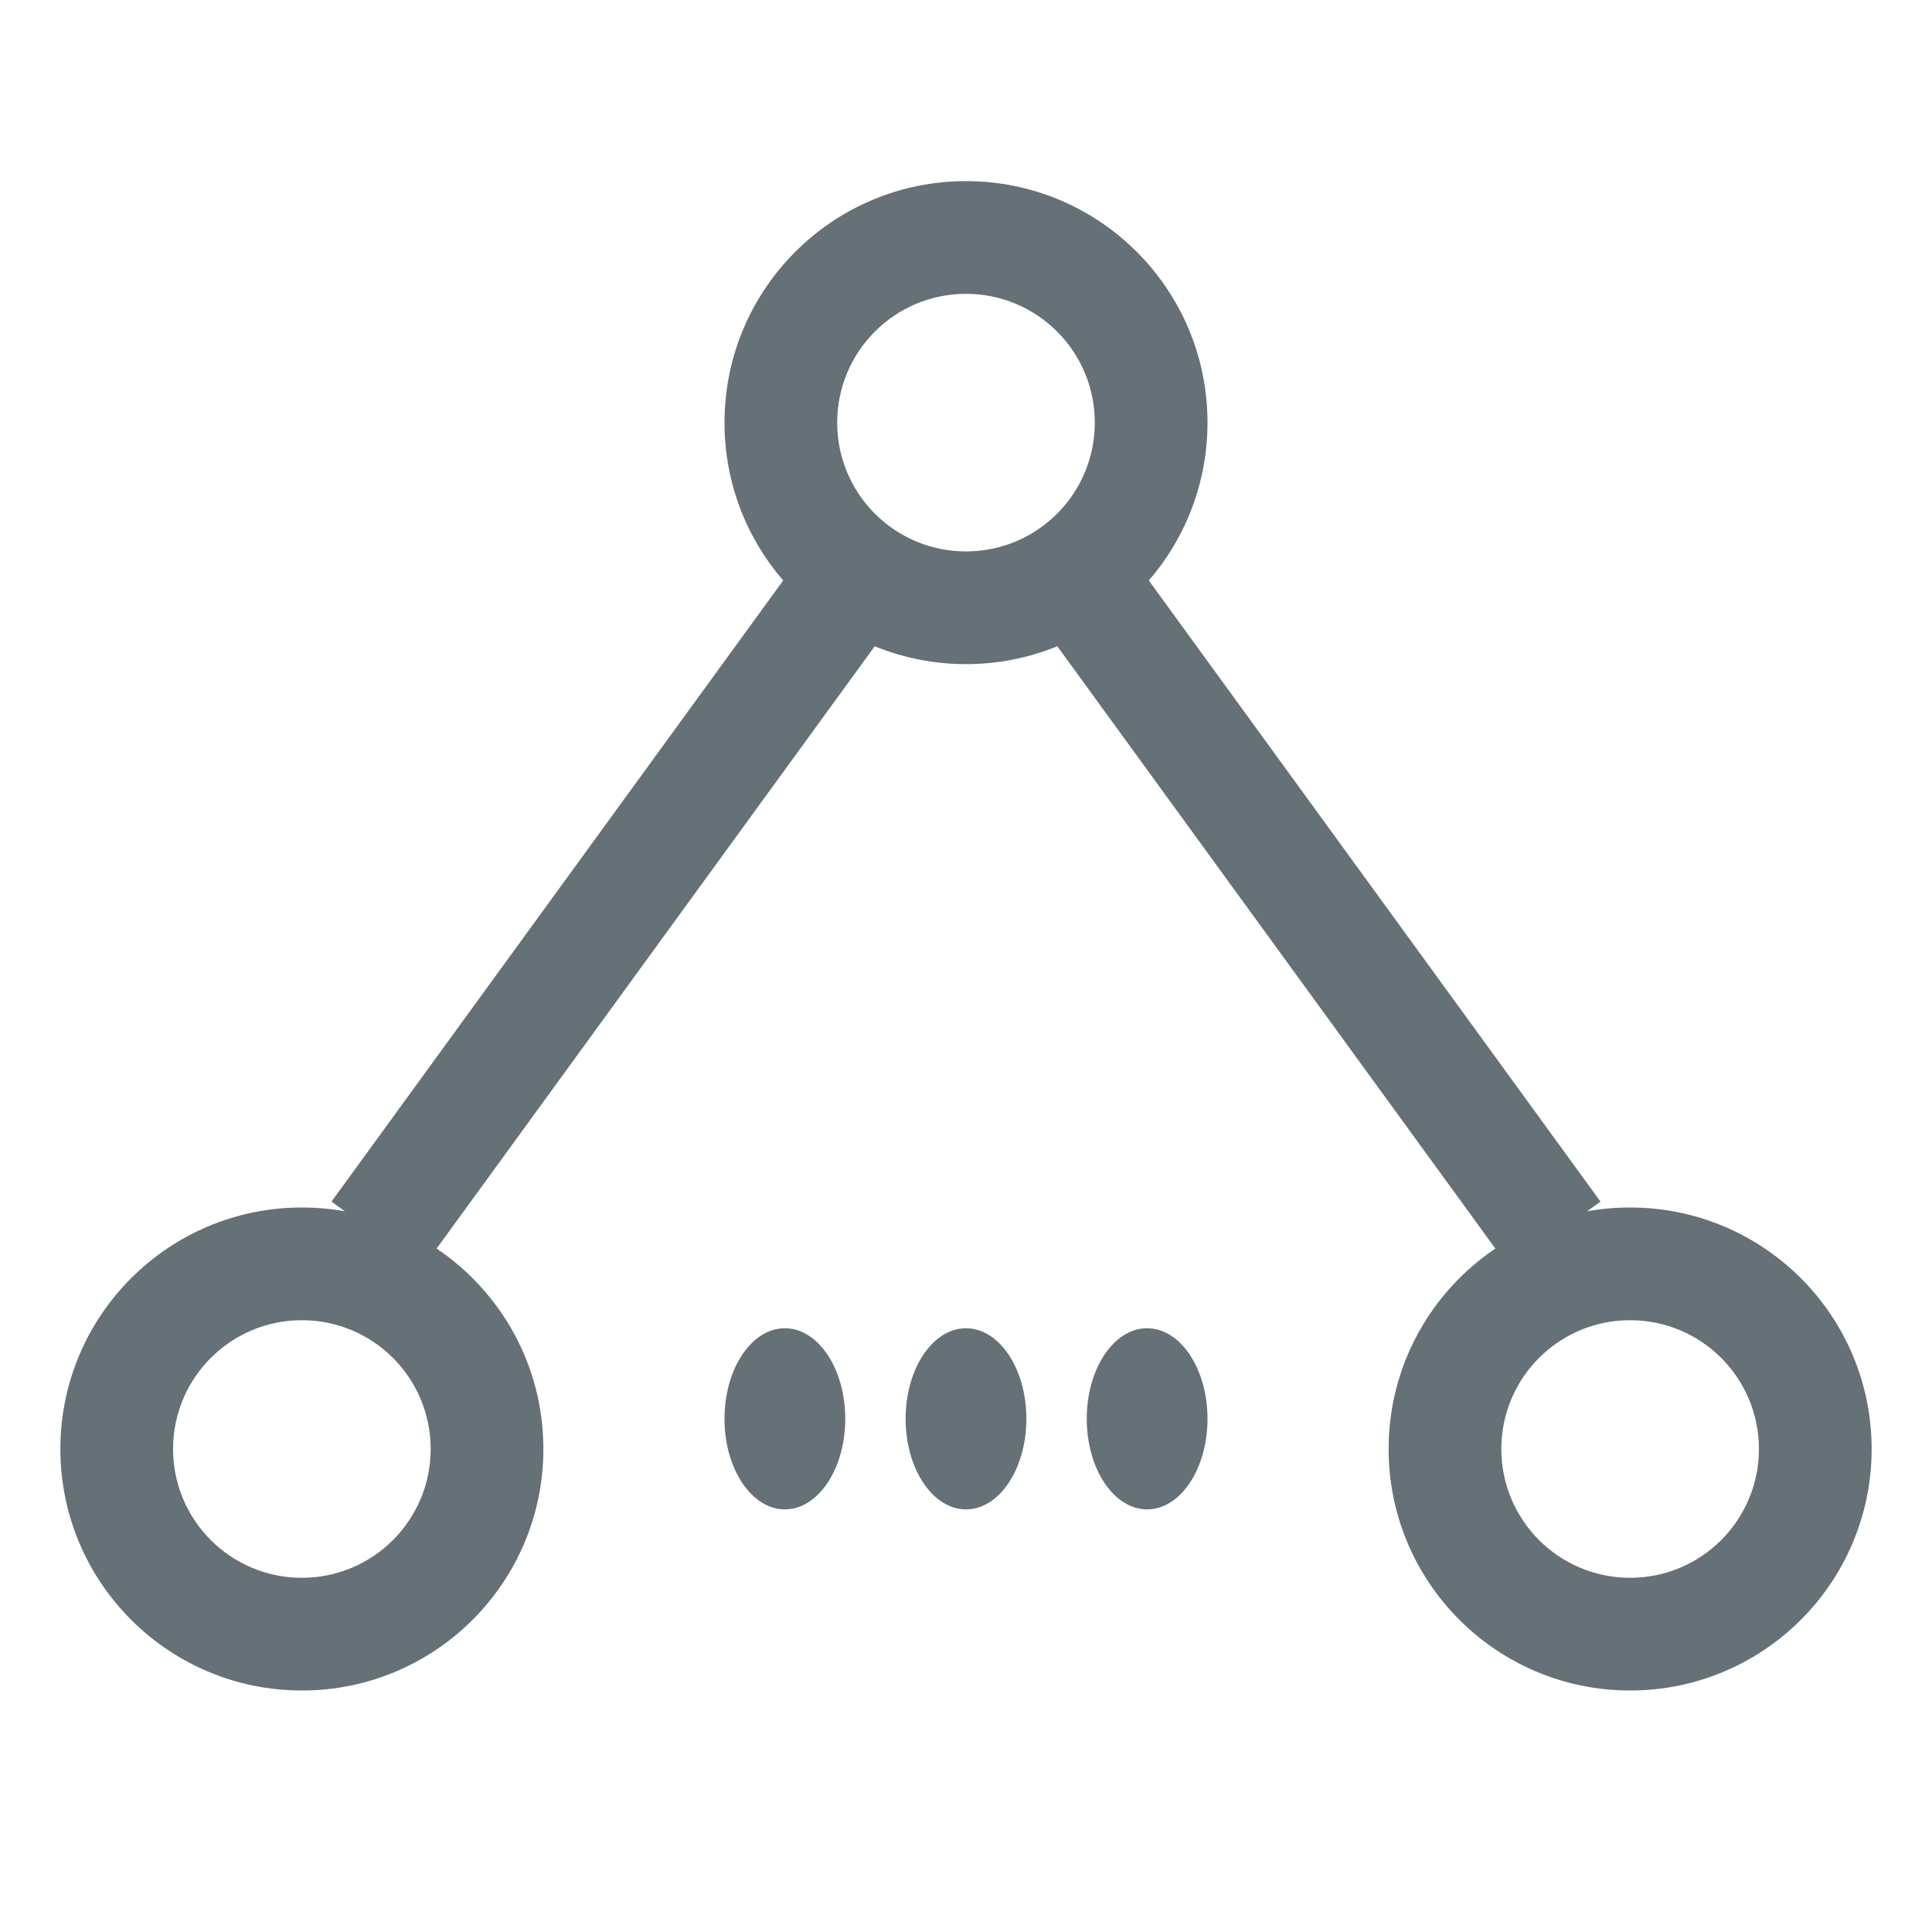
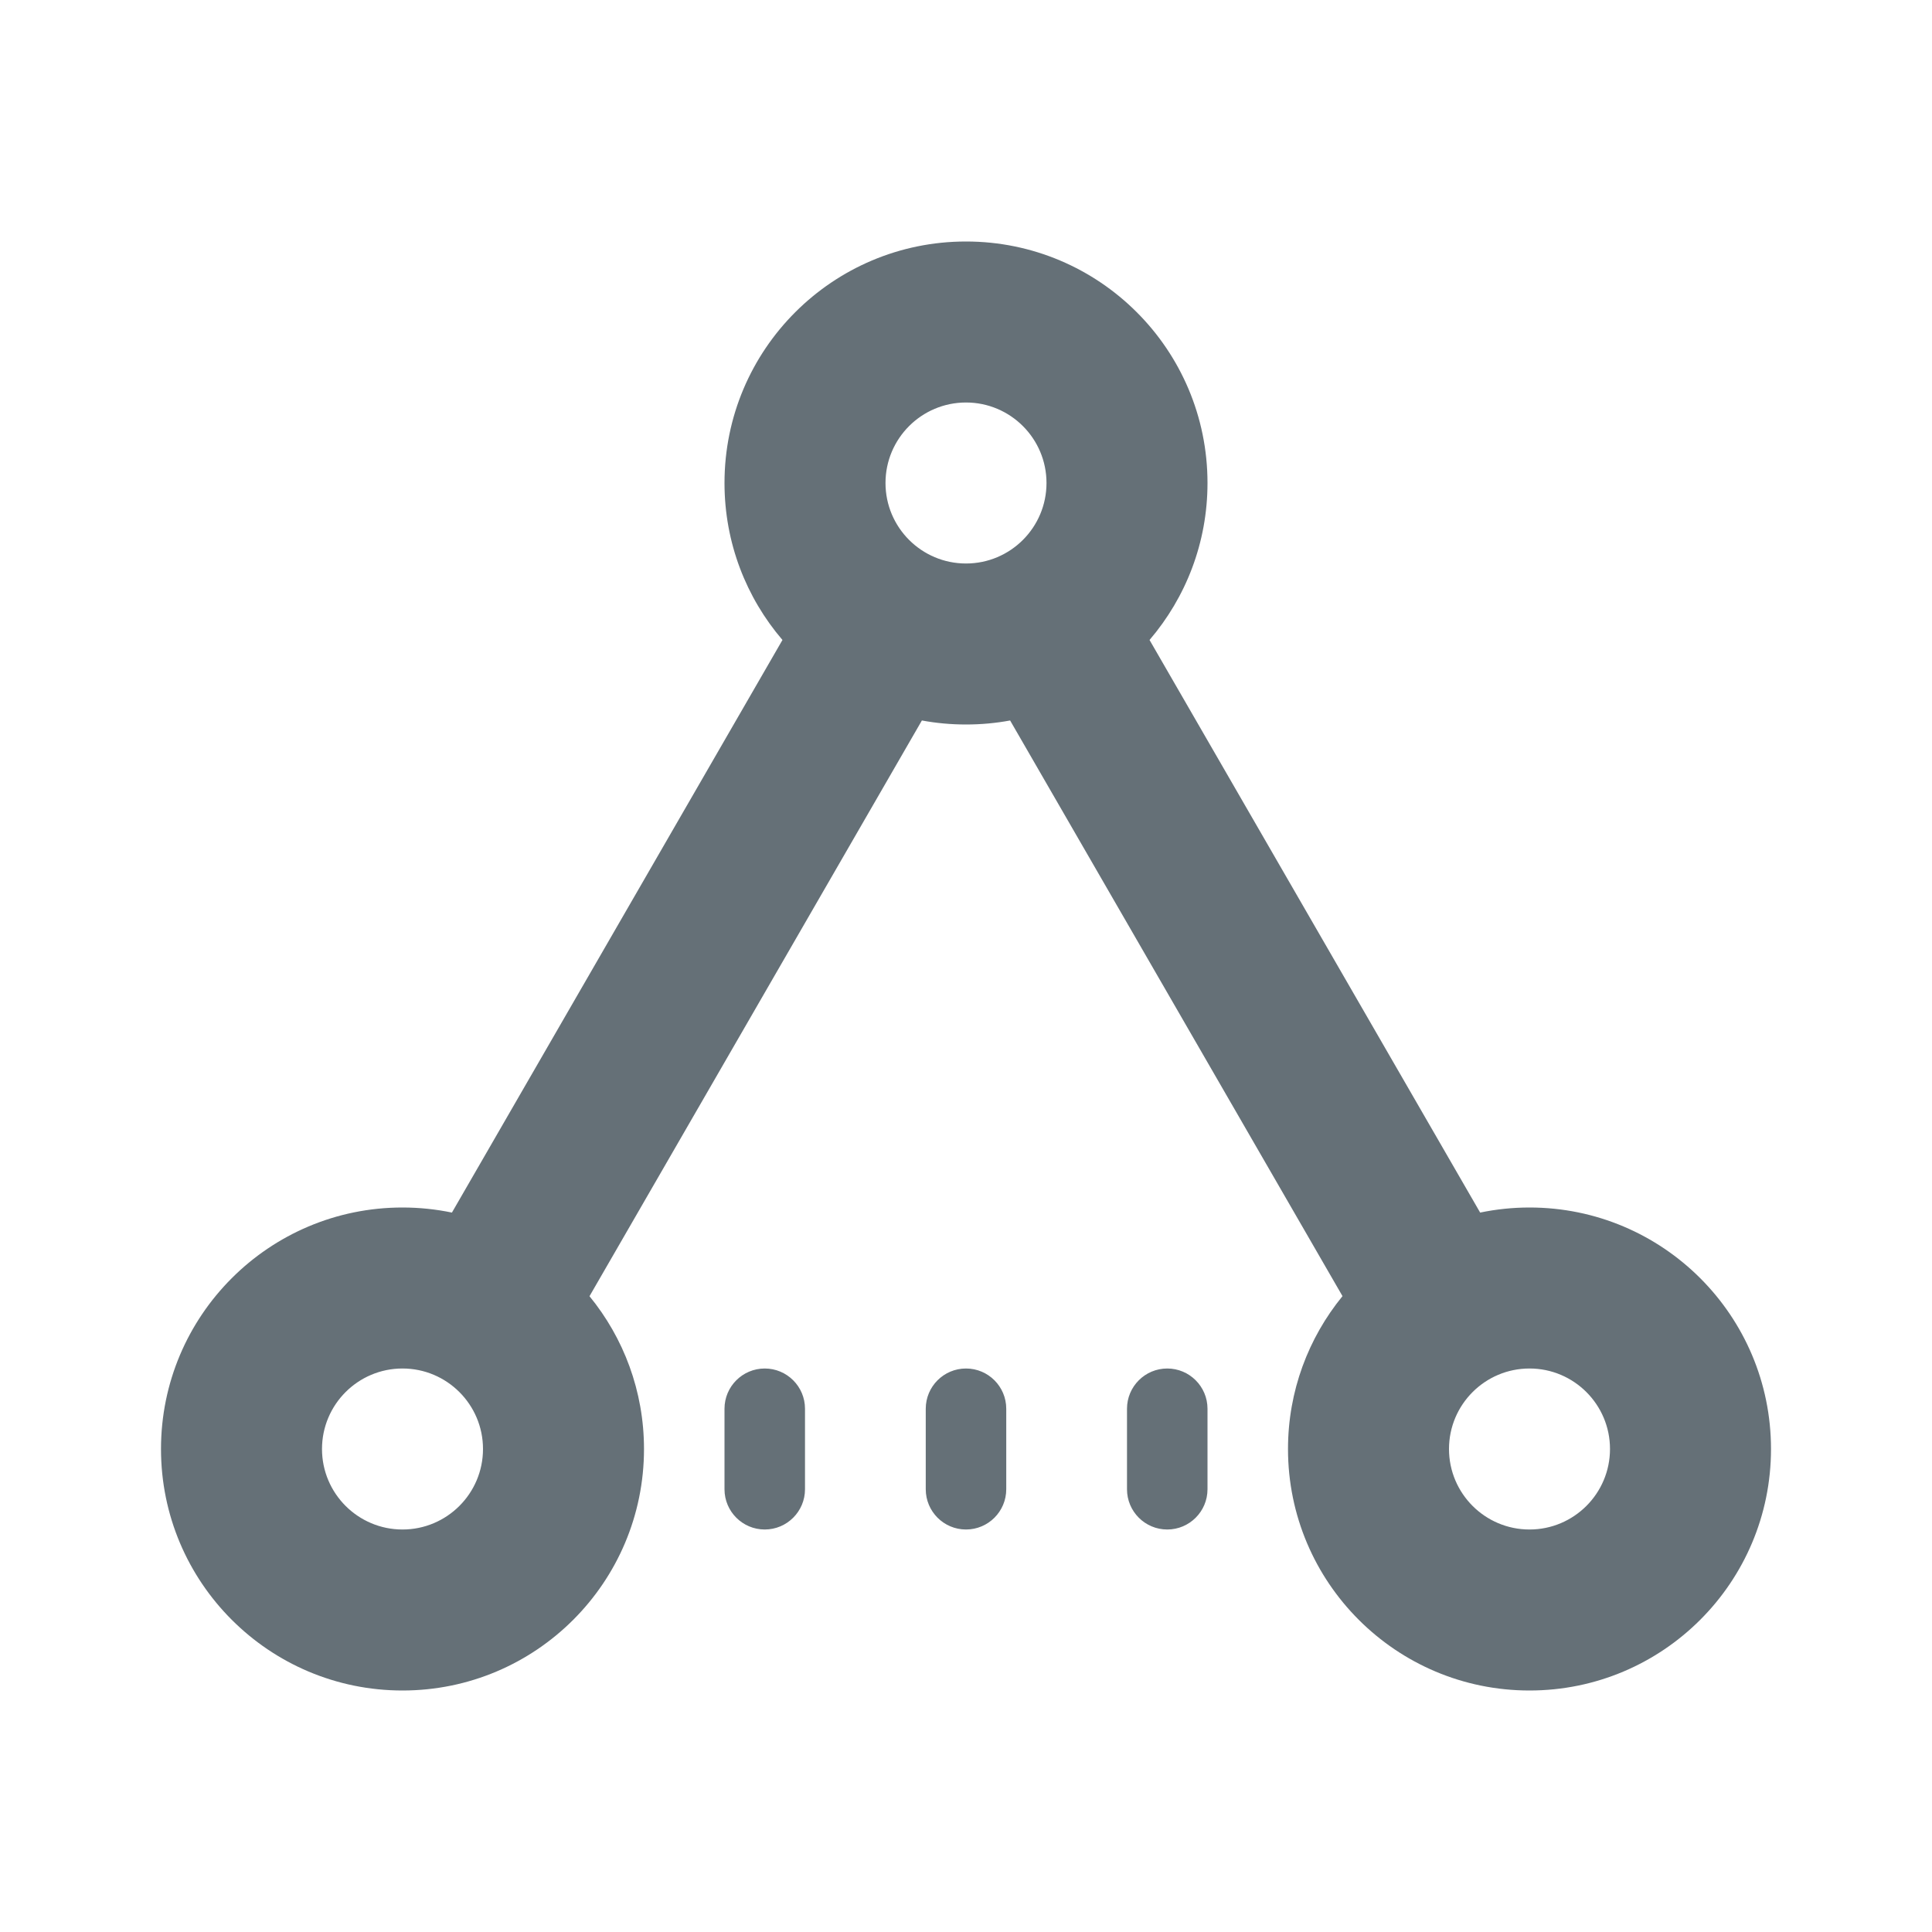
<svg xmlns="http://www.w3.org/2000/svg" width="24" height="24" viewBox="0 0 24 24" fill="none">
-   <path fill-rule="evenodd" clip-rule="evenodd" d="M10.4 5.25C10.4 4.366 11.116 3.65 12 3.65C12.884 3.65 13.6 4.366 13.6 5.25C13.6 6.134 12.884 6.85 12 6.85C11.116 6.85 10.4 6.134 10.4 5.25ZM12 2.25C10.343 2.25 9 3.593 9 5.25C9 6 9.275 6.685 9.729 7.211L4.118 14.927L4.284 15.047C4.111 15.016 3.932 15 3.75 15C2.093 15 0.75 16.343 0.75 18C0.75 19.657 2.093 21 3.75 21C5.407 21 6.75 19.657 6.75 18C6.75 16.963 6.224 16.049 5.424 15.51L10.866 8.028C11.216 8.171 11.599 8.25 12 8.25C12.401 8.25 12.784 8.171 13.134 8.028L18.576 15.51C17.776 16.049 17.25 16.963 17.25 18C17.25 19.657 18.593 21 20.25 21C21.907 21 23.25 19.657 23.25 18C23.25 16.343 21.907 15 20.25 15C20.068 15 19.889 15.016 19.716 15.047L19.882 14.927L14.271 7.211C14.725 6.685 15 5.999 15 5.25C15 3.593 13.657 2.25 12 2.25ZM2.15 18C2.15 17.116 2.866 16.4 3.75 16.4C4.634 16.4 5.35 17.116 5.35 18C5.35 18.884 4.634 19.6 3.75 19.6C2.866 19.6 2.15 18.884 2.15 18ZM20.25 16.4C19.366 16.4 18.65 17.116 18.65 18C18.65 18.884 19.366 19.6 20.25 19.6C21.134 19.6 21.85 18.884 21.85 18C21.85 17.116 21.134 16.4 20.25 16.4ZM10.5 17.625C10.5 18.246 10.164 18.75 9.75 18.75C9.336 18.75 9 18.246 9 17.625C9 17.003 9.336 16.5 9.75 16.5C10.164 16.5 10.5 17.003 10.5 17.625ZM12 18.75C12.414 18.75 12.75 18.246 12.75 17.625C12.75 17.003 12.414 16.5 12 16.5C11.586 16.5 11.25 17.003 11.25 17.625C11.25 18.246 11.586 18.75 12 18.75ZM15 17.625C15 18.246 14.664 18.75 14.25 18.75C13.836 18.75 13.5 18.246 13.5 17.625C13.5 17.003 13.836 16.5 14.25 16.5C14.664 16.5 15 17.003 15 17.625Z" fill="#657077" />
+   <path fill-rule="evenodd" clip-rule="evenodd" d="M12 7C12.552 7 13 6.552 13 6C13 5.448 12.552 5 12 5C11.448 5 11 5.448 11 6C11 6.552 11.448 7 12 7ZM14.28 7.95C14.729 7.425 15 6.744 15 6C15 4.343 13.657 3 12 3C10.343 3 9 4.343 9 6C9 6.744 9.271 7.426 9.72 7.95L5.614 15.063C5.416 15.022 5.21 15 5 15C3.343 15 2 16.343 2 18C2 19.657 3.343 21 5 21C6.657 21 8 19.657 8 18C8 17.28 7.746 16.619 7.323 16.102L11.452 8.95C11.63 8.983 11.813 9 12 9C12.187 9 12.371 8.983 12.548 8.95L16.677 16.101C16.254 16.619 16 17.28 16 18C16 19.657 17.343 21 19 21C20.657 21 22 19.657 22 18C22 16.343 20.657 15 19 15C18.79 15 18.585 15.022 18.387 15.063L14.28 7.95ZM5 19C5.552 19 6 18.552 6 18C6 17.448 5.552 17 5 17C4.448 17 4 17.448 4 18C4 18.552 4.448 19 5 19ZM9.5 17C9.224 17 9 17.224 9 17.5V18.5C9 18.776 9.224 19 9.5 19C9.776 19 10 18.776 10 18.5V17.5C10 17.224 9.776 17 9.5 17ZM11.5 17.5C11.5 17.224 11.724 17 12 17C12.276 17 12.5 17.224 12.5 17.5V18.5C12.5 18.776 12.276 19 12 19C11.724 19 11.5 18.776 11.5 18.5V17.5ZM14.5 17C14.224 17 14 17.224 14 17.5V18.5C14 18.776 14.224 19 14.5 19C14.776 19 15 18.776 15 18.5V17.5C15 17.224 14.776 17 14.5 17ZM19 19C19.552 19 20 18.552 20 18C20 17.448 19.552 17 19 17C18.448 17 18 17.448 18 18C18 18.552 18.448 19 19 19Z" fill="#657077" />
</svg>
